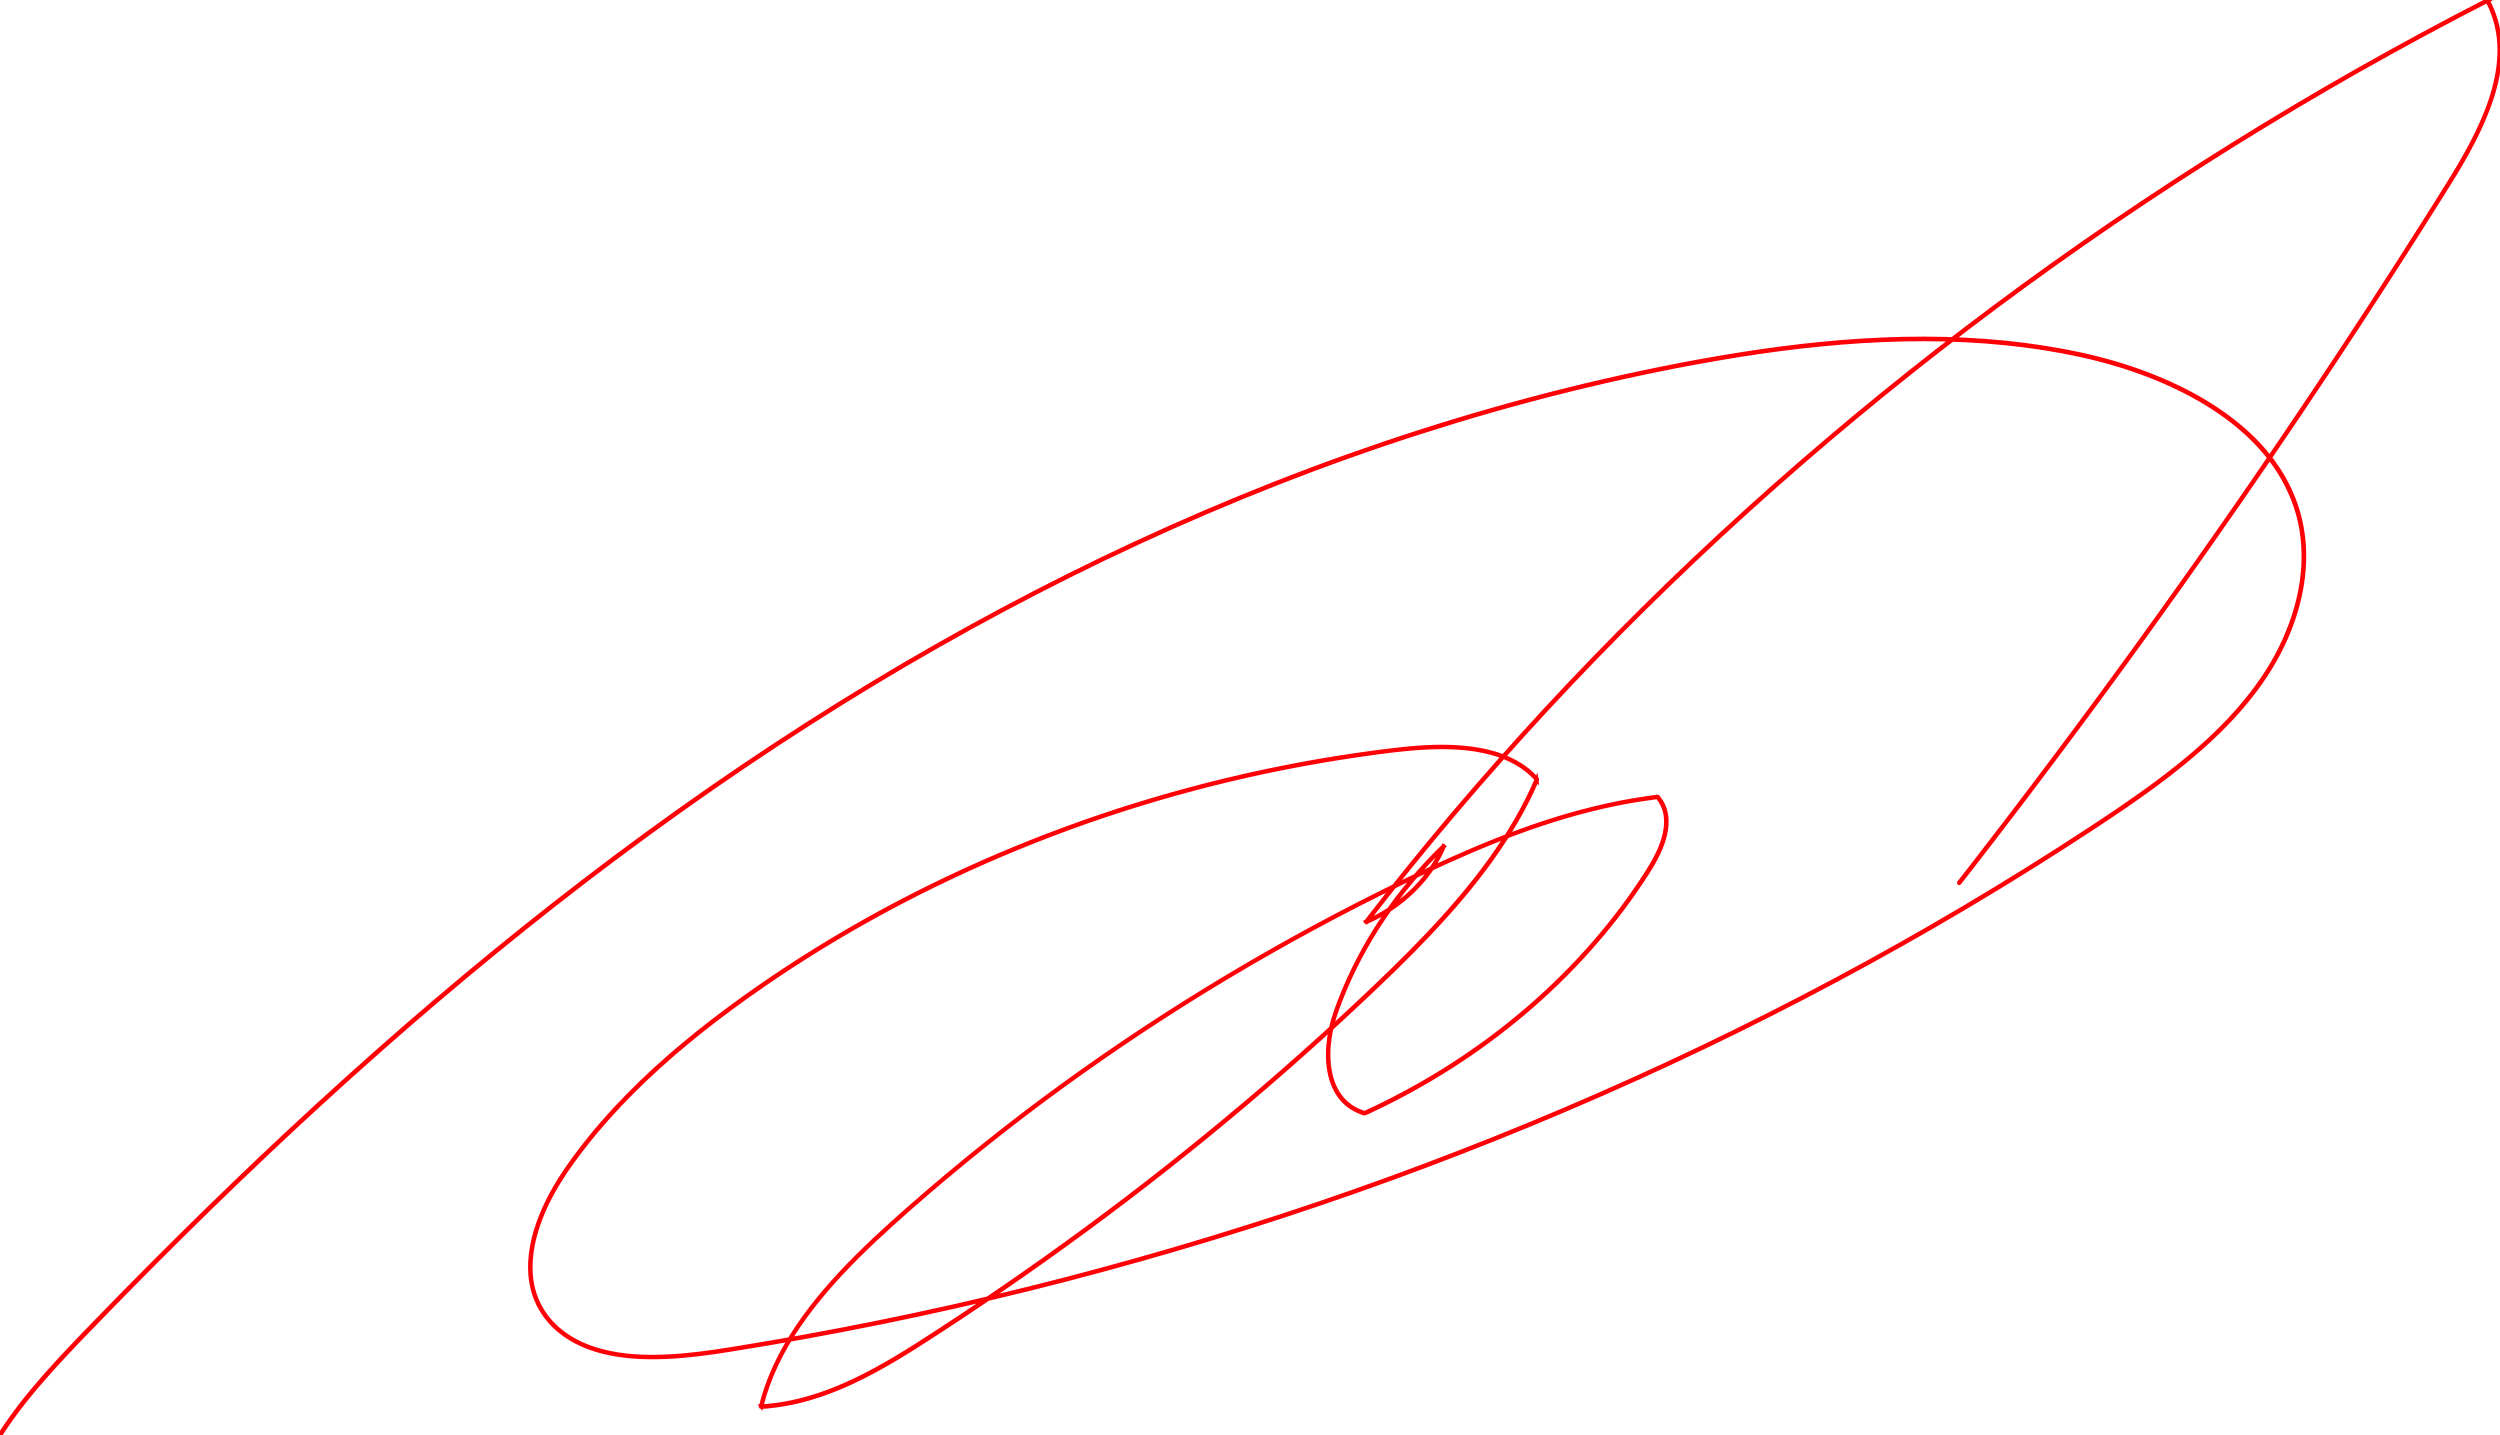
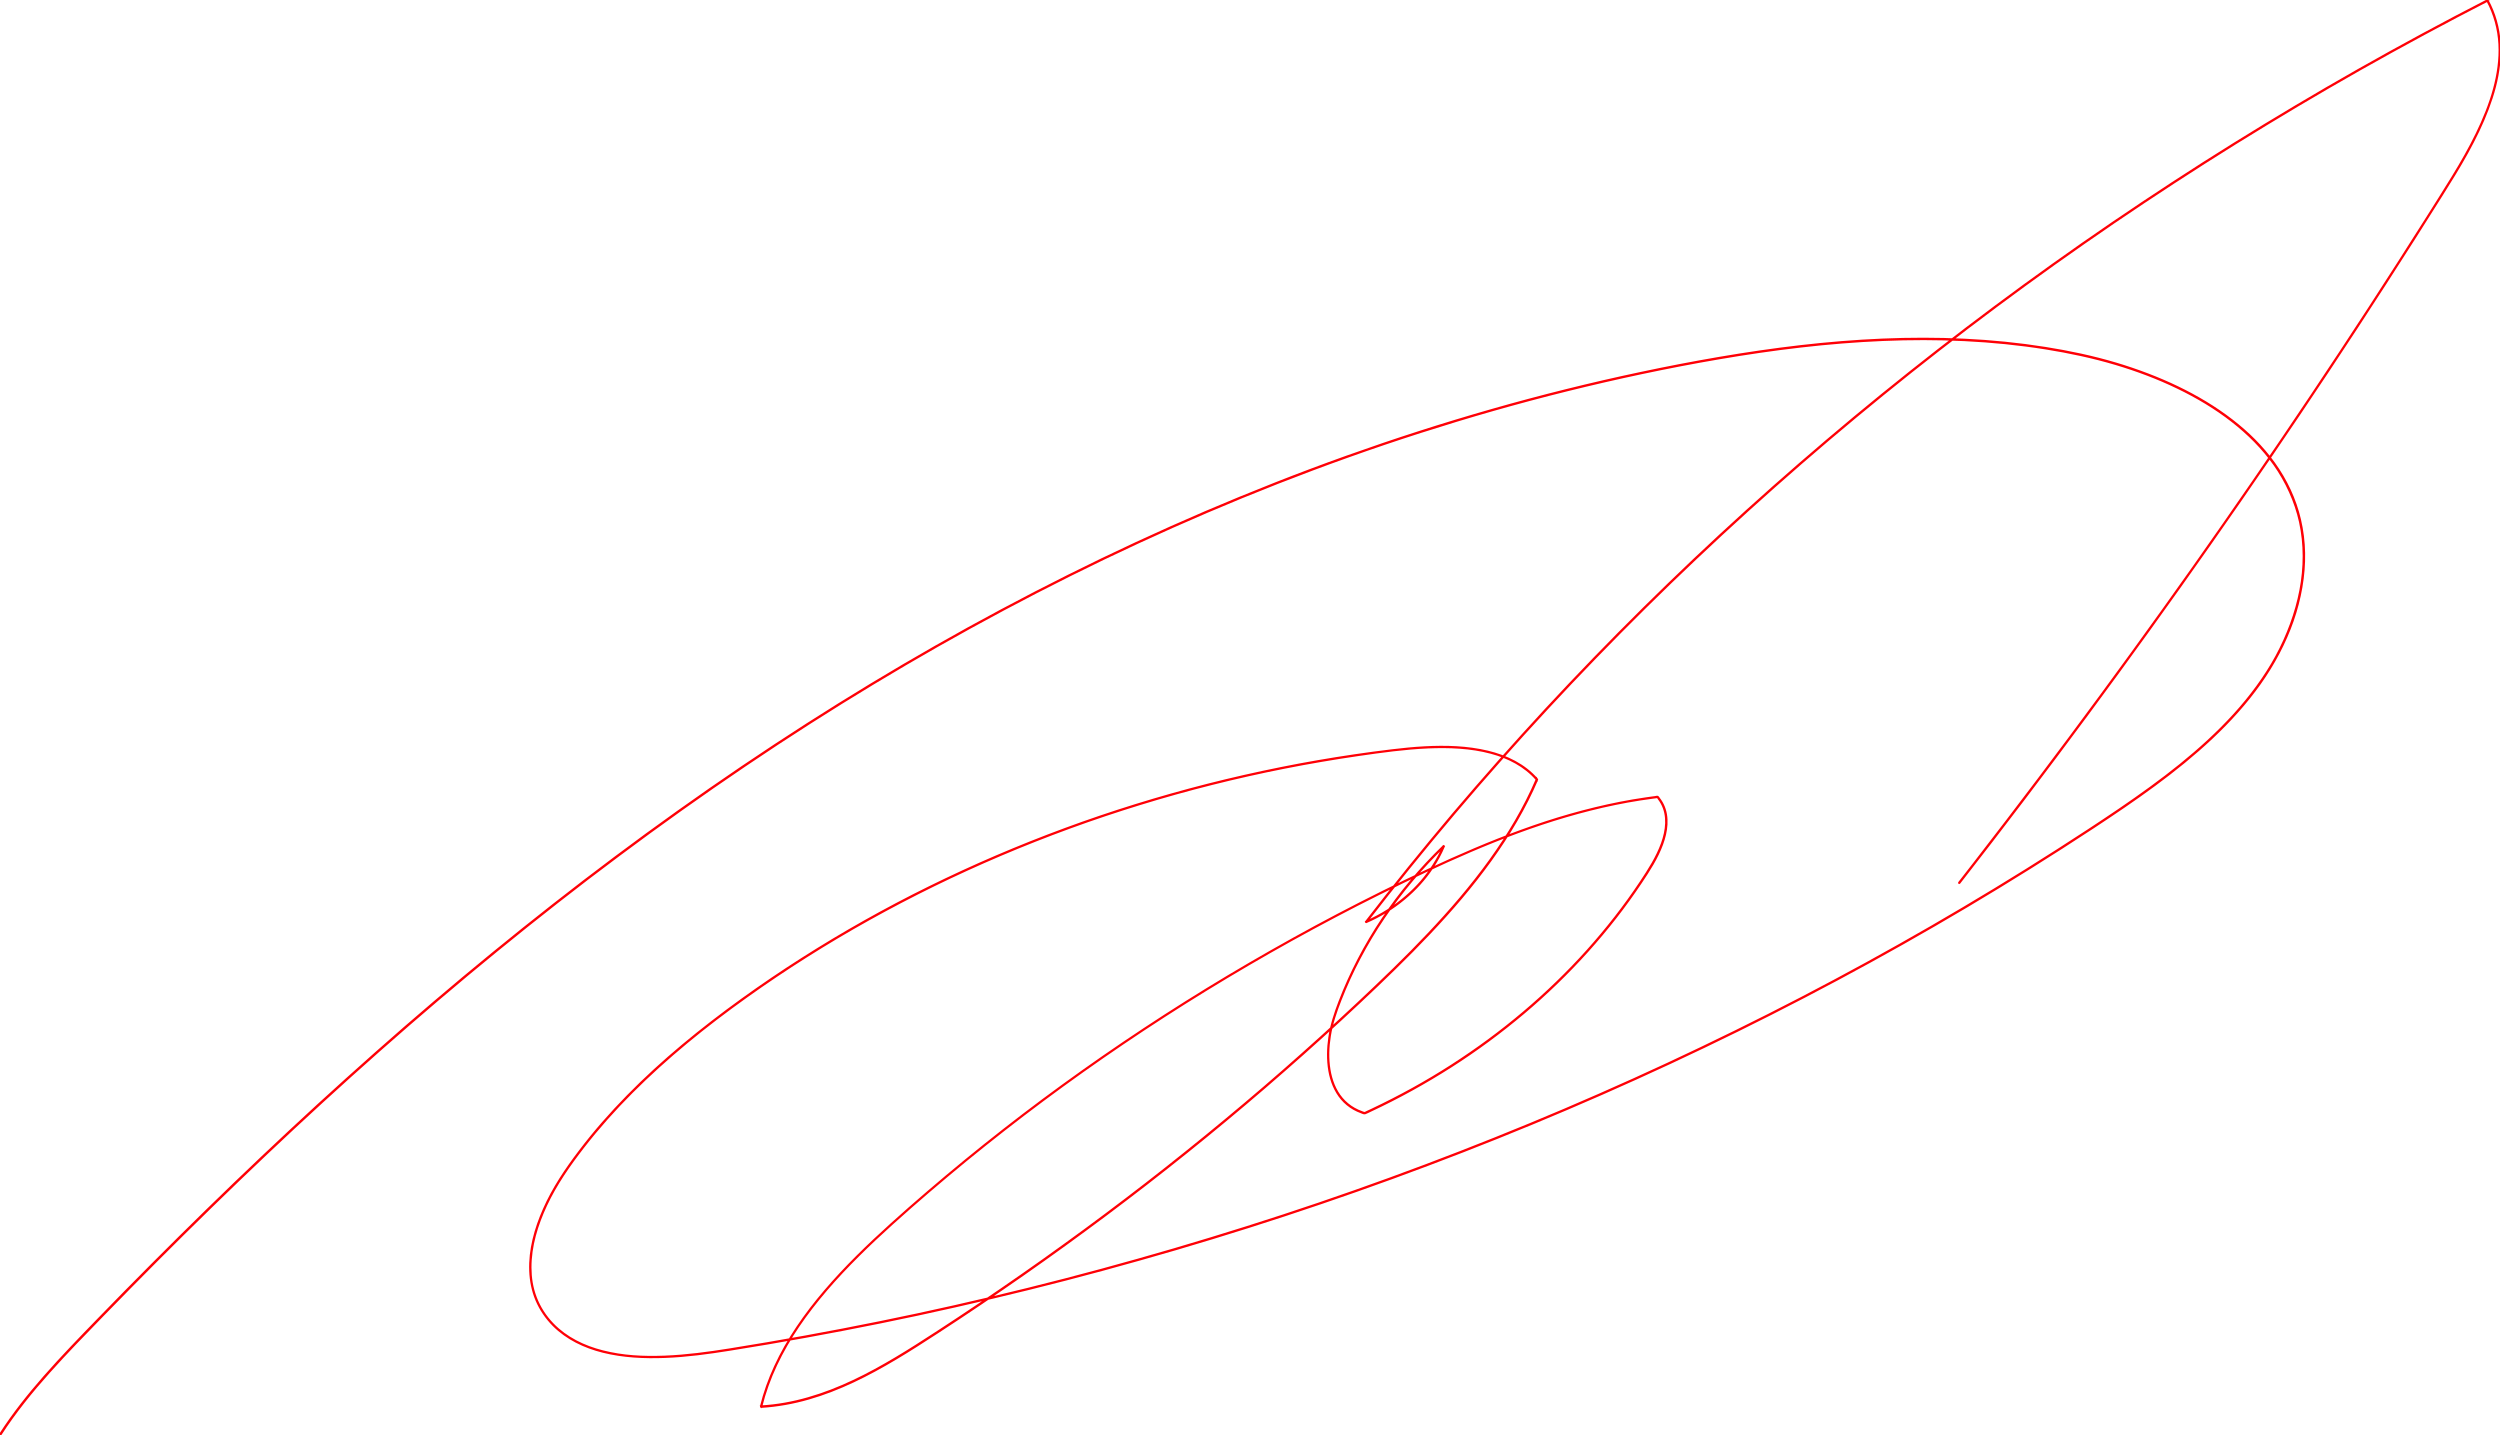
<svg xmlns="http://www.w3.org/2000/svg" id="Layer_2" data-name="Layer 2" viewBox="0 0 690.84 396.46">
  <defs>
    <style>
     
        .cls-1 {
    fill: none;
    stroke: #ff0006;
-     stroke-width: 1px;
+     stroke-width: 0.4px;
}
      
    </style>
  </defs>
  <g id="Layer_1-2" data-name="Layer 1">
    <path class="cls-1" d="M.24,396.4c3.95-6.11,8.55-11.78,13.4-17.21,4.81-5.39,9.86-10.56,14.9-15.74s9.81-10.02,14.76-14.99,9.96-9.91,14.99-14.82,10.12-9.79,15.23-14.63,10.29-9.65,15.49-14.41,10.49-9.52,15.8-14.21c5.32-4.7,10.68-9.35,16.09-13.95,5.4-4.59,10.85-9.14,16.34-13.62s11.06-8.94,16.66-13.32c5.63-4.41,11.31-8.75,17.05-13.03,5.72-4.28,11.5-8.49,17.32-12.63,5.84-4.15,11.73-8.24,17.67-12.25,5.93-4,11.9-7.93,17.93-11.78s11.62-7.32,17.5-10.87,11.82-7.03,17.79-10.42,12.04-6.73,18.12-9.98,12.25-6.42,18.44-9.51,12.46-6.1,18.75-9.01,12.66-5.75,19.05-8.48c6.46-2.76,12.97-5.43,19.51-8,6.5-2.55,13.04-5,19.61-7.34,6.59-2.35,13.22-4.6,19.88-6.73s13.39-4.18,20.13-6.1c6.76-1.92,13.55-3.74,20.38-5.43s13.71-3.28,20.61-4.74,14.22-2.88,21.38-4.1c7.52-1.29,15.08-2.4,22.66-3.27,7.51-.86,15.06-1.48,22.62-1.8s15.07-.33,22.59.04,15.03,1.11,22.47,2.3c6.53,1.05,13,2.42,19.34,4.31,5.85,1.75,11.58,3.9,17.08,6.56,5.31,2.56,10.41,5.6,15.06,9.23,4.4,3.44,8.41,7.43,11.63,12s5.79,10.09,7.03,15.76c1.36,6.2,1.29,12.65.11,18.87s-3.54,12.54-6.63,18.24-7.19,11.2-11.66,16.11c-4.55,5-9.58,9.56-14.83,13.81s-11.09,8.44-16.85,12.36c-5.65,3.84-11.38,7.57-17.13,11.25s-11.47,7.24-17.27,10.76-11.67,7-17.56,10.4c-5.91,3.41-11.85,6.75-17.83,10.03s-12.03,6.5-18.09,9.65c-6.08,3.16-12.2,6.25-18.35,9.27-6.2,3.05-12.43,6.03-18.69,8.94-6.24,2.9-12.52,5.74-18.82,8.5-6.34,2.78-12.71,5.5-19.11,8.14s-12.81,5.21-19.25,7.71-12.94,4.95-19.45,7.32c-6.52,2.37-13.07,4.68-19.64,6.91s-13.19,4.41-19.82,6.5-13.37,4.15-20.09,6.12-13.41,3.85-20.14,5.68-13.51,3.58-20.29,5.26-13.6,3.29-20.42,4.83-13.68,3.01-20.55,4.4-13.76,2.72-20.66,3.97c-6.93,1.26-13.87,2.44-20.82,3.55-5.96.95-11.94,1.77-17.97,2s-11.57-.05-17.15-1.47c-5.14-1.3-10.06-3.67-13.77-7.53-2.02-2.1-3.63-4.59-4.66-7.32s-1.43-5.39-1.44-8.17c-.03-5.97,1.79-11.85,4.3-17.22,2.7-5.77,6.36-11.02,10.25-16.04,4.14-5.34,8.66-10.39,13.43-15.17s9.91-9.41,15.17-13.77,10.87-8.62,16.52-12.65c5.41-3.86,10.94-7.57,16.56-11.12,5.65-3.57,11.41-6.99,17.25-10.24s11.84-6.39,17.89-9.35,12.24-5.78,18.46-8.43c6.32-2.69,12.7-5.2,19.15-7.56s12.9-4.51,19.43-6.52,13.17-3.86,19.82-5.53,13.39-3.19,20.15-4.52,13.58-2.5,20.41-3.49c6.35-.92,12.73-1.81,19.14-2.09,5.82-.25,11.77-.03,17.42,1.48,4.78,1.28,9.33,3.59,12.6,7.38l-.02-.15c-1.7,3.95-3.66,7.8-5.82,11.52s-4.56,7.37-7.09,10.88-5.32,7.05-8.17,10.42-5.85,6.69-8.9,9.92-6.23,6.43-9.43,9.56-6.55,6.32-9.87,9.43-6.8,6.32-10.24,9.43-6.92,6.21-10.42,9.28-7.07,6.13-10.65,9.15-7.16,6-10.78,8.95-7.28,5.89-10.95,8.79-7.43,5.81-11.19,8.67-7.5,5.67-11.29,8.45-7.64,5.57-11.5,8.31-7.72,5.43-11.61,8.1-7.82,5.32-11.77,7.93-7.79,5.12-11.73,7.62c-3.74,2.37-7.53,4.66-11.42,6.77s-7.95,4.07-12.12,5.67-8.41,2.85-12.78,3.62c-2.17.38-4.37.64-6.57.77l.12.16c.98-3.96,2.38-7.81,4.12-11.51s3.83-7.29,6.13-10.69,4.99-6.86,7.75-10.08c2.81-3.27,5.77-6.4,8.82-9.43s6.22-6,9.43-8.89,6.62-5.89,9.99-8.77,6.82-5.79,10.28-8.62,6.98-5.64,10.51-8.4,7.16-5.53,10.79-8.23,7.27-5.35,10.95-7.96,7.41-5.2,11.15-7.73c3.74-2.53,7.51-5.02,11.31-7.47s7.67-4.89,11.55-7.27,7.8-4.73,11.74-7.03,7.92-4.57,11.92-6.79,8.04-4.4,12.1-6.54,8.12-4.22,12.22-6.26,8.3-4.09,12.49-6.06c4.18-1.97,8.4-3.88,12.65-5.7s8.66-3.6,13.06-5.22,8.81-3.1,13.29-4.41,9.03-2.47,13.62-3.41c2.29-.47,4.6-.89,6.91-1.25,1.19-.19,2.38-.36,3.57-.51.29-.04.57-.07.86-.11.11-.01.27-.07.38-.01s.23.28.29.37c.3.39.57.81.81,1.24,1.9,3.43,1.35,7.52.08,11.06-1.37,3.82-3.59,7.25-5.82,10.61s-4.56,6.58-7.02,9.74c-2.47,3.17-5.05,6.25-7.73,9.24s-5.52,5.93-8.43,8.75-5.96,5.59-9.08,8.23-6.41,5.25-9.75,7.71-6.74,4.8-10.22,7.04-7.12,4.41-10.78,6.43-7.45,3.96-11.26,5.76c-.48.23-.97.45-1.46.68-.19.09-.43.26-.63.23s-.42-.13-.61-.2c-.75-.26-1.47-.59-2.16-.98-1.28-.72-2.42-1.66-3.37-2.78-1.9-2.23-2.94-5.06-3.41-7.92-.51-3.09-.39-6.28.11-9.36.55-3.43,1.67-6.69,2.94-9.92,1.55-3.96,3.32-7.84,5.31-11.6s4.21-7.49,6.62-11.05,5.09-7.11,7.91-10.45,5.64-6.33,8.69-9.28l-.2-.15c-1.51,3.57-3.62,6.87-6.16,9.8s-5.72,5.66-9.1,7.82c-1.95,1.24-4,2.33-6.12,3.25l.17.17c3.94-5.1,7.93-10.16,11.99-15.17,4.04-4.99,8.14-9.94,12.29-14.84s8.38-9.78,12.65-14.59c4.29-4.84,8.64-9.64,13.05-14.39s8.83-9.42,13.33-14.06c4.53-4.67,9.11-9.3,13.74-13.87,4.62-4.56,9.29-9.07,14.01-13.53s9.56-8.94,14.41-13.33c4.84-4.38,9.73-8.71,14.66-12.99s9.99-8.57,15.05-12.77,10.14-8.33,15.28-12.42,10.44-8.21,15.72-12.23,10.54-7.94,15.87-11.82c5.37-3.92,10.79-7.77,16.25-11.58s10.92-7.53,16.44-11.2,11.16-7.35,16.8-10.94c5.62-3.58,11.28-7.1,16.98-10.56,5.74-3.49,11.51-6.92,17.32-10.29s11.65-6.68,17.53-9.92,11.82-6.45,17.77-9.58c2.88-1.51,5.77-3.01,8.67-4.5l-.17-.04c1.99,3.71,3.11,7.81,3.33,12.01s-.4,8.36-1.49,12.38c-1.16,4.27-2.85,8.37-4.78,12.34s-4.2,7.94-6.54,11.76c-2.46,4.02-4.99,8-7.51,11.99s-5.14,8.1-7.73,12.14c-2.59,4.04-5.2,8.07-7.81,12.1s-5.25,8.05-7.9,12.06-5.31,8.02-7.98,12.01-5.36,7.99-8.06,11.97-5.42,7.96-8.14,11.93-5.47,7.93-8.23,11.88-5.55,7.93-8.34,11.89-5.58,7.87-8.39,11.79-5.63,7.84-8.47,11.75-5.69,7.81-8.55,11.7-5.74,7.78-8.63,11.66-5.79,7.75-8.71,11.61-5.85,7.72-8.79,11.57-5.94,7.74-8.92,11.59c-1.44,1.85-2.87,3.7-4.32,5.55-.1.13.08.3.18.18,2.97-3.82,5.94-7.64,8.89-11.47s5.92-7.72,8.86-11.59,5.87-7.75,8.78-11.64,5.81-7.78,8.7-11.68,5.76-7.81,8.62-11.73,5.71-7.84,8.54-11.78,5.65-7.87,8.46-11.82,5.6-7.9,8.38-11.87,5.54-7.93,8.3-11.91,5.49-7.96,8.22-11.96c2.72-3.99,5.44-7.99,8.13-12s5.38-8.02,8.05-12.04,5.32-8.05,7.97-12.09,5.27-8.08,7.88-12.13,5.21-8.11,7.8-12.17,5.16-8.13,7.72-12.21c2.42-3.86,4.84-7.72,7.04-11.72s4.12-7.92,5.7-12.09,2.66-8.1,3.13-12.33.23-8.19-.89-12.12c-.56-1.96-1.33-3.84-2.29-5.64-.03-.06-.11-.07-.17-.04-6.01,3.08-11.99,6.23-17.94,9.44s-11.83,6.46-17.69,9.78-11.67,6.69-17.45,10.13-11.44,6.88-17.1,10.4-11.32,7.13-16.93,10.79-11.14,7.35-16.66,11.11c-5.49,3.74-10.93,7.54-16.34,11.4s-10.74,7.75-16.05,11.71-10.54,7.94-15.75,12-10.38,8.17-15.51,12.34c-5.08,4.14-10.13,8.32-15.12,12.57s-9.97,8.56-14.89,12.92-9.76,8.75-14.57,13.2-9.54,8.93-14.24,13.48-9.27,9.06-13.83,13.67-9.09,9.29-13.56,14.01-8.86,9.46-13.21,14.27-8.58,9.58-12.79,14.44c-4.22,4.87-8.39,9.79-12.49,14.76s-8.14,9.96-12.12,15c-1.9,2.41-3.79,4.82-5.66,7.25-.09.11.07.21.17.17,3.76-1.63,7.29-3.78,10.44-6.4s5.75-5.47,7.93-8.78c1.21-1.83,2.25-3.76,3.11-5.78.05-.12-.09-.26-.2-.15-3.2,3.09-6.24,6.35-9.1,9.77s-5.39,6.8-7.8,10.4-4.64,7.35-6.64,11.21-3.72,7.66-5.25,11.64c-1.23,3.21-2.3,6.44-2.8,9.85-.45,3.07-.53,6.23,0,9.29.5,2.83,1.57,5.6,3.45,7.81.94,1.1,2.07,2.03,3.33,2.75.67.38,1.37.7,2.1.97.28.1.77.37,1.06.27.5-.18.98-.45,1.46-.67,3.85-1.8,7.65-3.73,11.37-5.78s7.33-4.19,10.89-6.46,6.98-4.62,10.36-7.11,6.57-5.01,9.73-7.67,6.23-5.44,9.21-8.32c2.93-2.84,5.77-5.78,8.5-8.82s5.31-6.12,7.8-9.31,4.79-6.39,7.01-9.71,4.45-6.76,5.84-10.56c1.27-3.48,1.88-7.49.21-10.95-.2-.42-.43-.82-.69-1.2-.13-.19-.26-.37-.4-.55-.1-.13-.27-.45-.43-.5-.18-.06-.54.06-.72.08-.31.04-.61.08-.92.12-.56.08-1.13.15-1.69.24-2.36.34-4.7.74-7.04,1.2-4.63.91-9.22,2.03-13.76,3.32s-9,2.76-13.43,4.37c-4.39,1.59-8.74,3.32-13.04,5.14s-8.62,3.76-12.88,5.75-8.4,4-12.56,6.06-8.28,4.17-12.38,6.32-8.16,4.34-12.2,6.58-8.04,4.51-12.03,6.83-7.95,4.69-11.89,7.1-7.79,4.84-11.65,7.32c-3.84,2.48-7.66,5-11.45,7.56s-7.53,5.15-11.25,7.79-7.39,5.31-11.04,8.02c-3.63,2.7-7.23,5.45-10.8,8.24s-7.07,5.59-10.55,8.44-6.97,5.78-10.41,8.73-6.75,5.85-10.06,8.84-6.44,5.92-9.54,9.01-6.05,6.23-8.86,9.53-5.33,6.56-7.68,10.07-4.4,7.07-6.14,10.85c-1.64,3.56-2.97,7.26-3.91,11.07-.02.07.04.16.12.16,4.45-.27,8.86-1.07,13.15-2.3s8.38-2.85,12.38-4.73,7.94-4.05,11.77-6.33,7.65-4.74,11.42-7.19c3.99-2.59,7.95-5.21,11.89-7.87s7.85-5.33,11.74-8.05,7.74-5.45,11.58-8.23,7.63-5.57,11.42-8.4,7.48-5.65,11.19-8.52,7.41-5.8,11.08-8.74,7.3-5.91,10.91-8.91,7.21-6.04,10.78-9.11c3.54-3.05,7.06-6.13,10.56-9.24s6.94-6.23,10.37-9.39,6.78-6.3,10.13-9.49c3.25-3.11,6.48-6.25,9.64-9.45s6.23-6.44,9.23-9.78,5.83-6.69,8.56-10.18c2.68-3.43,5.23-6.95,7.6-10.6s4.54-7.36,6.48-11.22c.94-1.86,1.82-3.74,2.64-5.65.02-.06.02-.11-.02-.15-3.53-4.08-8.52-6.45-13.7-7.69-5.69-1.36-11.62-1.51-17.44-1.2-3.01.16-6,.46-8.98.82-3.43.41-6.84.87-10.26,1.37-6.86,1.01-13.7,2.19-20.51,3.56s-13.53,2.89-20.24,4.6-13.32,3.58-19.9,5.62-13.06,4.24-19.51,6.62-12.72,4.88-18.98,7.56-12.43,5.53-18.53,8.53-12.02,6.13-17.89,9.43c-5.84,3.28-11.59,6.73-17.25,10.33s-11.21,7.36-16.65,11.28-11.1,8.26-16.41,12.7c-5.26,4.4-10.34,9.03-15.14,13.93s-9.16,9.86-13.23,15.22c-3.84,5.04-7.39,10.31-9.96,16.13-2.36,5.34-4.02,11.19-3.79,17.08.11,2.77.65,5.52,1.73,8.08s2.72,4.98,4.72,6.99c3.75,3.76,8.66,6.07,13.76,7.34,5.59,1.39,11.41,1.65,17.15,1.43,5.97-.23,11.89-1.04,17.78-1.98,6.97-1.11,13.93-2.29,20.87-3.55s13.86-2.59,20.77-3.99,13.79-2.88,20.65-4.43,13.7-3.17,20.53-4.86,13.61-3.45,20.39-5.29,13.52-3.74,20.25-5.71,13.41-4.02,20.09-6.13,13.3-4.3,19.92-6.55,13.18-4.57,19.74-6.96,13.02-4.83,19.5-7.35c6.46-2.51,12.89-5.1,19.3-7.75s12.74-5.36,19.07-8.14,12.64-5.64,18.91-8.56,12.49-5.9,18.68-8.95,12.32-6.16,18.43-9.34,12.16-6.41,18.18-9.72c6.01-3.3,11.98-6.66,17.91-10.1,5.92-3.42,11.8-6.91,17.63-10.47,5.82-3.55,11.6-7.16,17.34-10.84s11.55-7.47,17.23-11.36,11.27-7.94,16.6-12.31c5.23-4.29,10.23-8.89,14.73-13.95s8.33-10.34,11.41-16.22,5.23-11.89,6.33-18.28,1.03-12.57-.4-18.7c-1.31-5.62-3.81-10.91-7.17-15.59s-7.26-8.48-11.67-11.89c-4.65-3.6-9.74-6.61-15.03-9.16s-11.22-4.79-17.06-6.53c-6.38-1.9-12.91-3.28-19.48-4.32-7.42-1.18-14.91-1.92-22.42-2.28-7.53-.36-15.07-.35-22.59-.03s-15.18.95-22.73,1.82c-7.52.87-15.02,1.97-22.49,3.25s-14.35,2.62-21.49,4.13-13.84,3.06-20.72,4.77-13.69,3.53-20.48,5.47-13.52,3.98-20.24,6.14-13.36,4.42-19.98,6.78c-6.61,2.36-13.18,4.83-19.71,7.4s-12.95,5.21-19.36,7.95c-6.41,2.75-12.77,5.59-19.09,8.52s-12.57,5.94-18.79,9.05c-6.22,3.1-12.4,6.3-18.53,9.57s-12.18,6.62-18.21,10.05-11.96,6.92-17.87,10.49c-5.89,3.56-11.73,7.2-17.53,10.91s-12.05,7.83-18,11.85-11.88,8.15-17.75,12.33-11.64,8.41-17.39,12.71-11.37,8.62-16.99,13.02-11.2,8.88-16.73,13.4c-5.49,4.49-10.93,9.04-16.33,13.64-5.42,4.62-10.79,9.28-16.11,14s-10.59,9.46-15.83,14.26-10.41,9.63-15.56,14.5-10.23,9.77-15.3,14.72c-5.05,4.93-10.07,9.91-15.05,14.91s-9.91,10.02-14.82,15.08-10.15,10.46-14.96,15.94c-4.38,4.99-8.53,10.21-12.14,15.79-.09.14.13.26.22.13H.24Z" />
  </g>
</svg>
